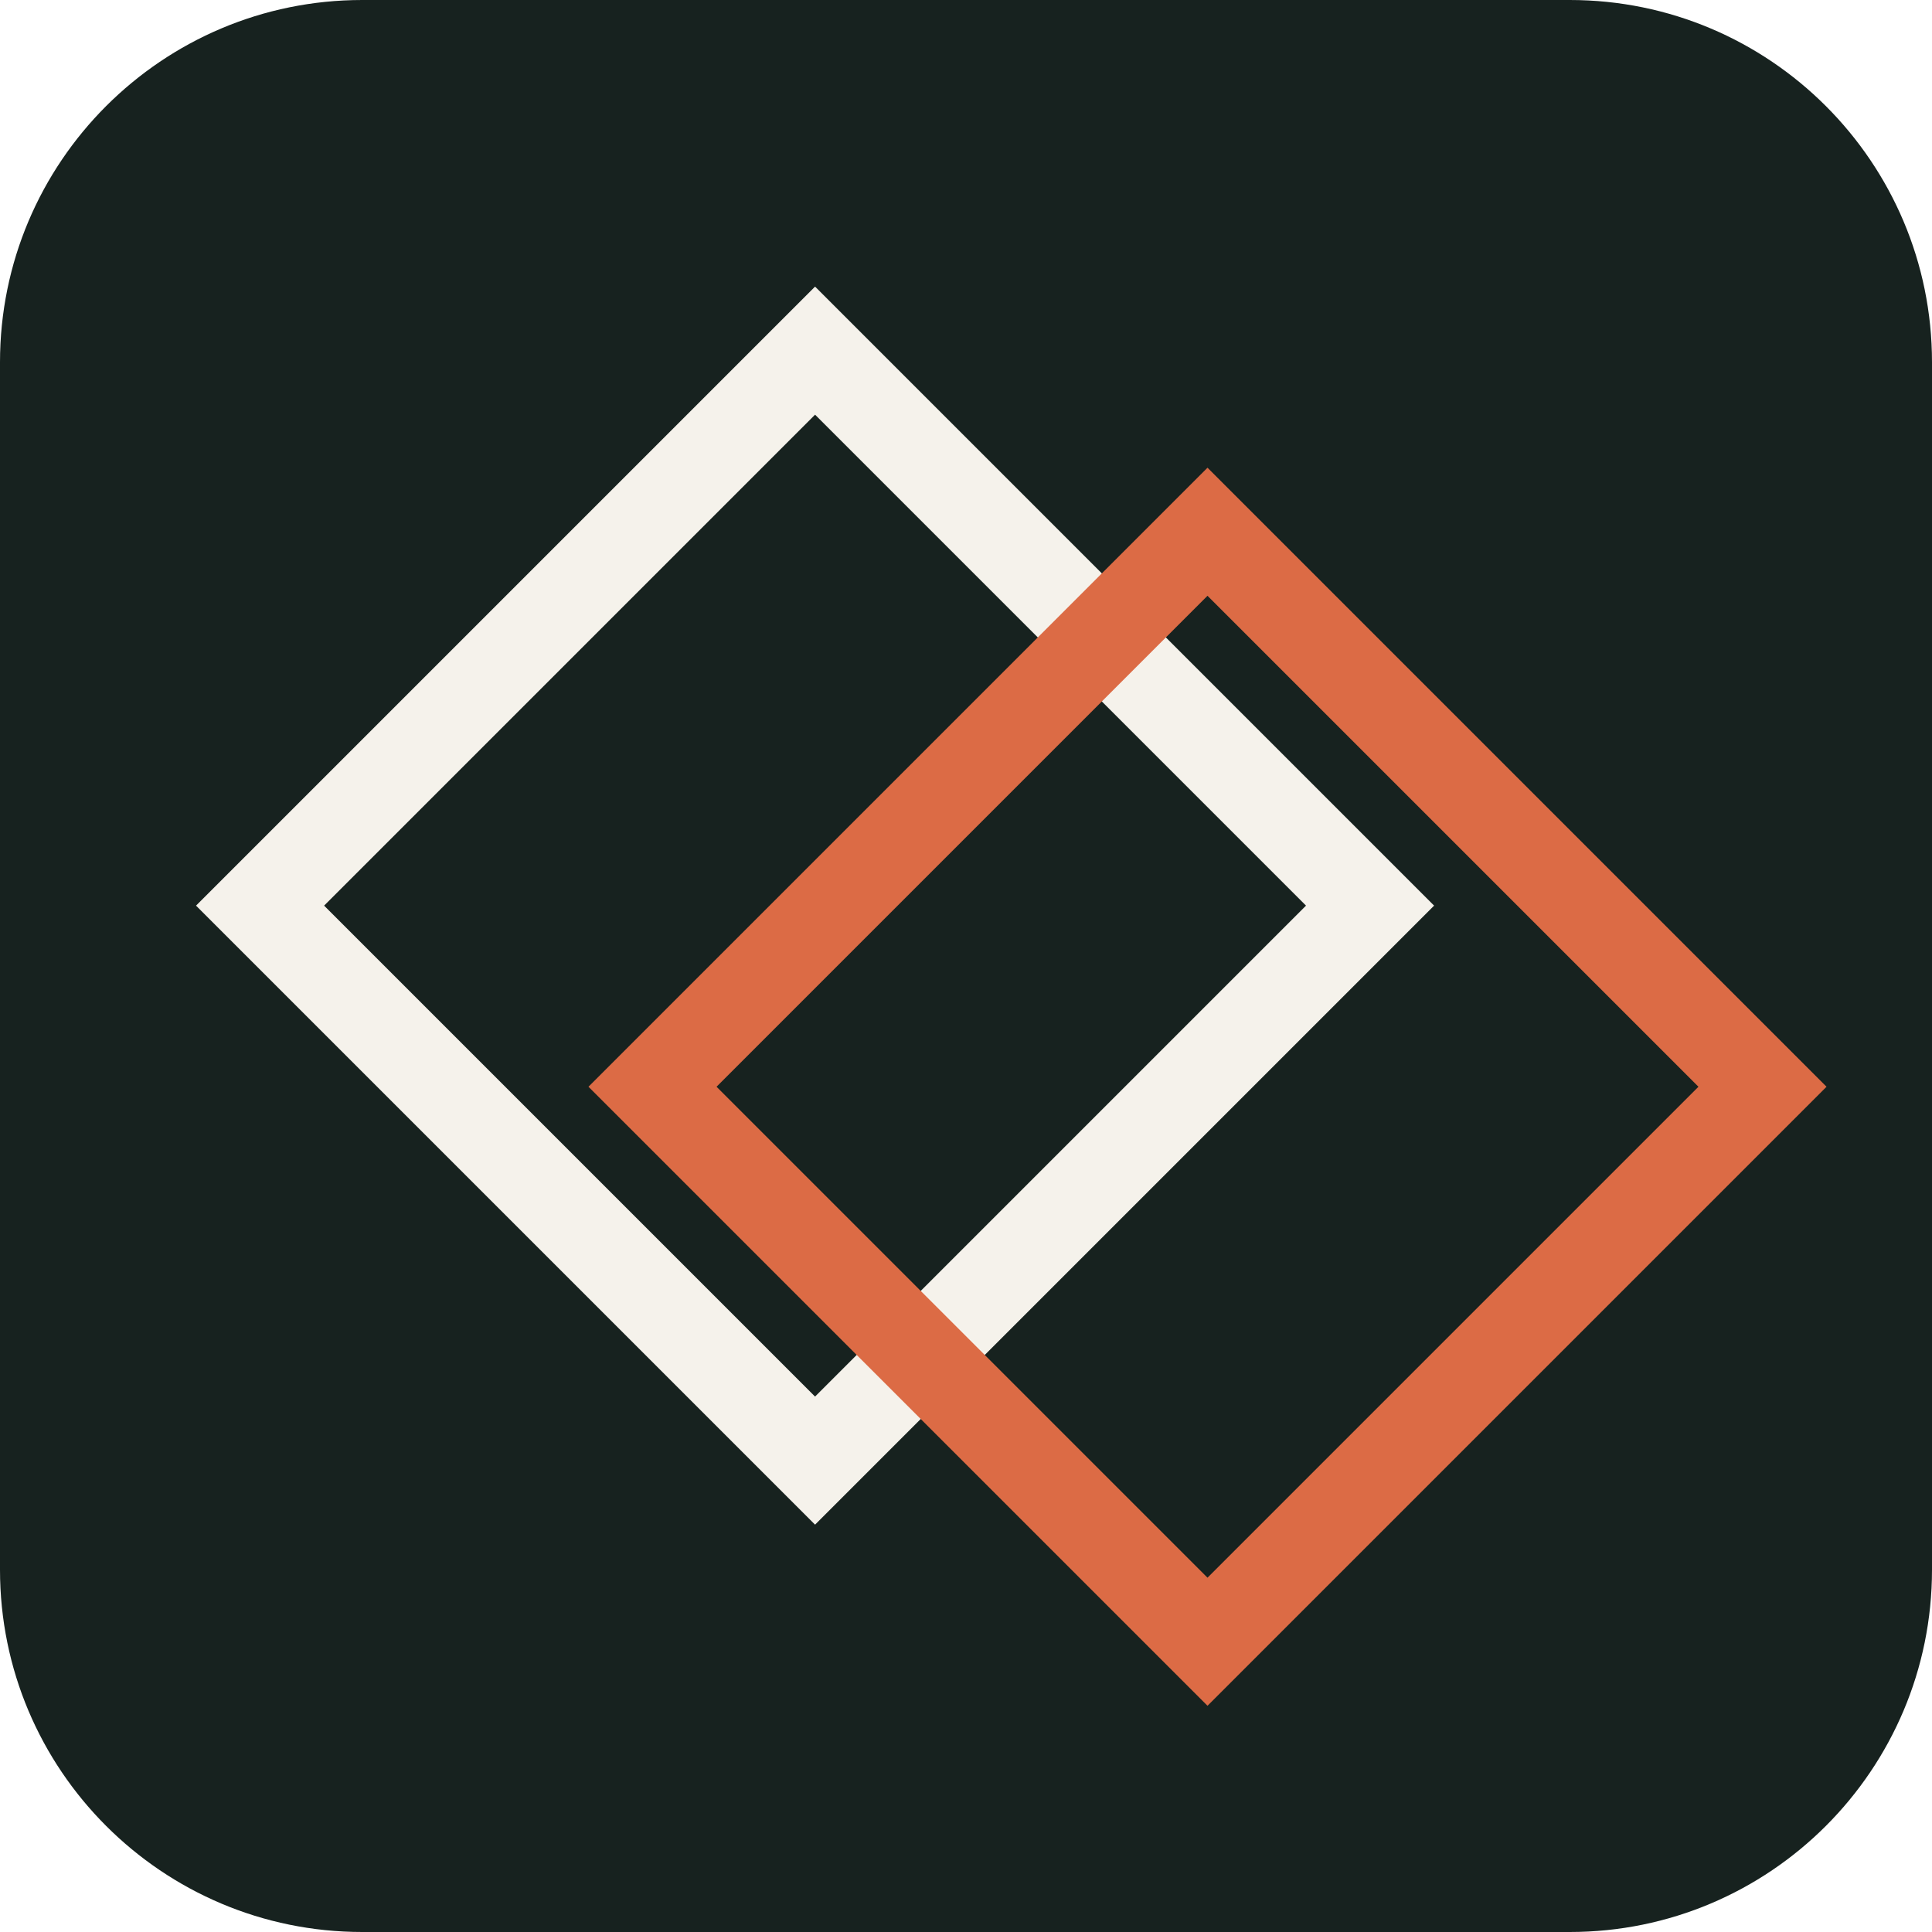
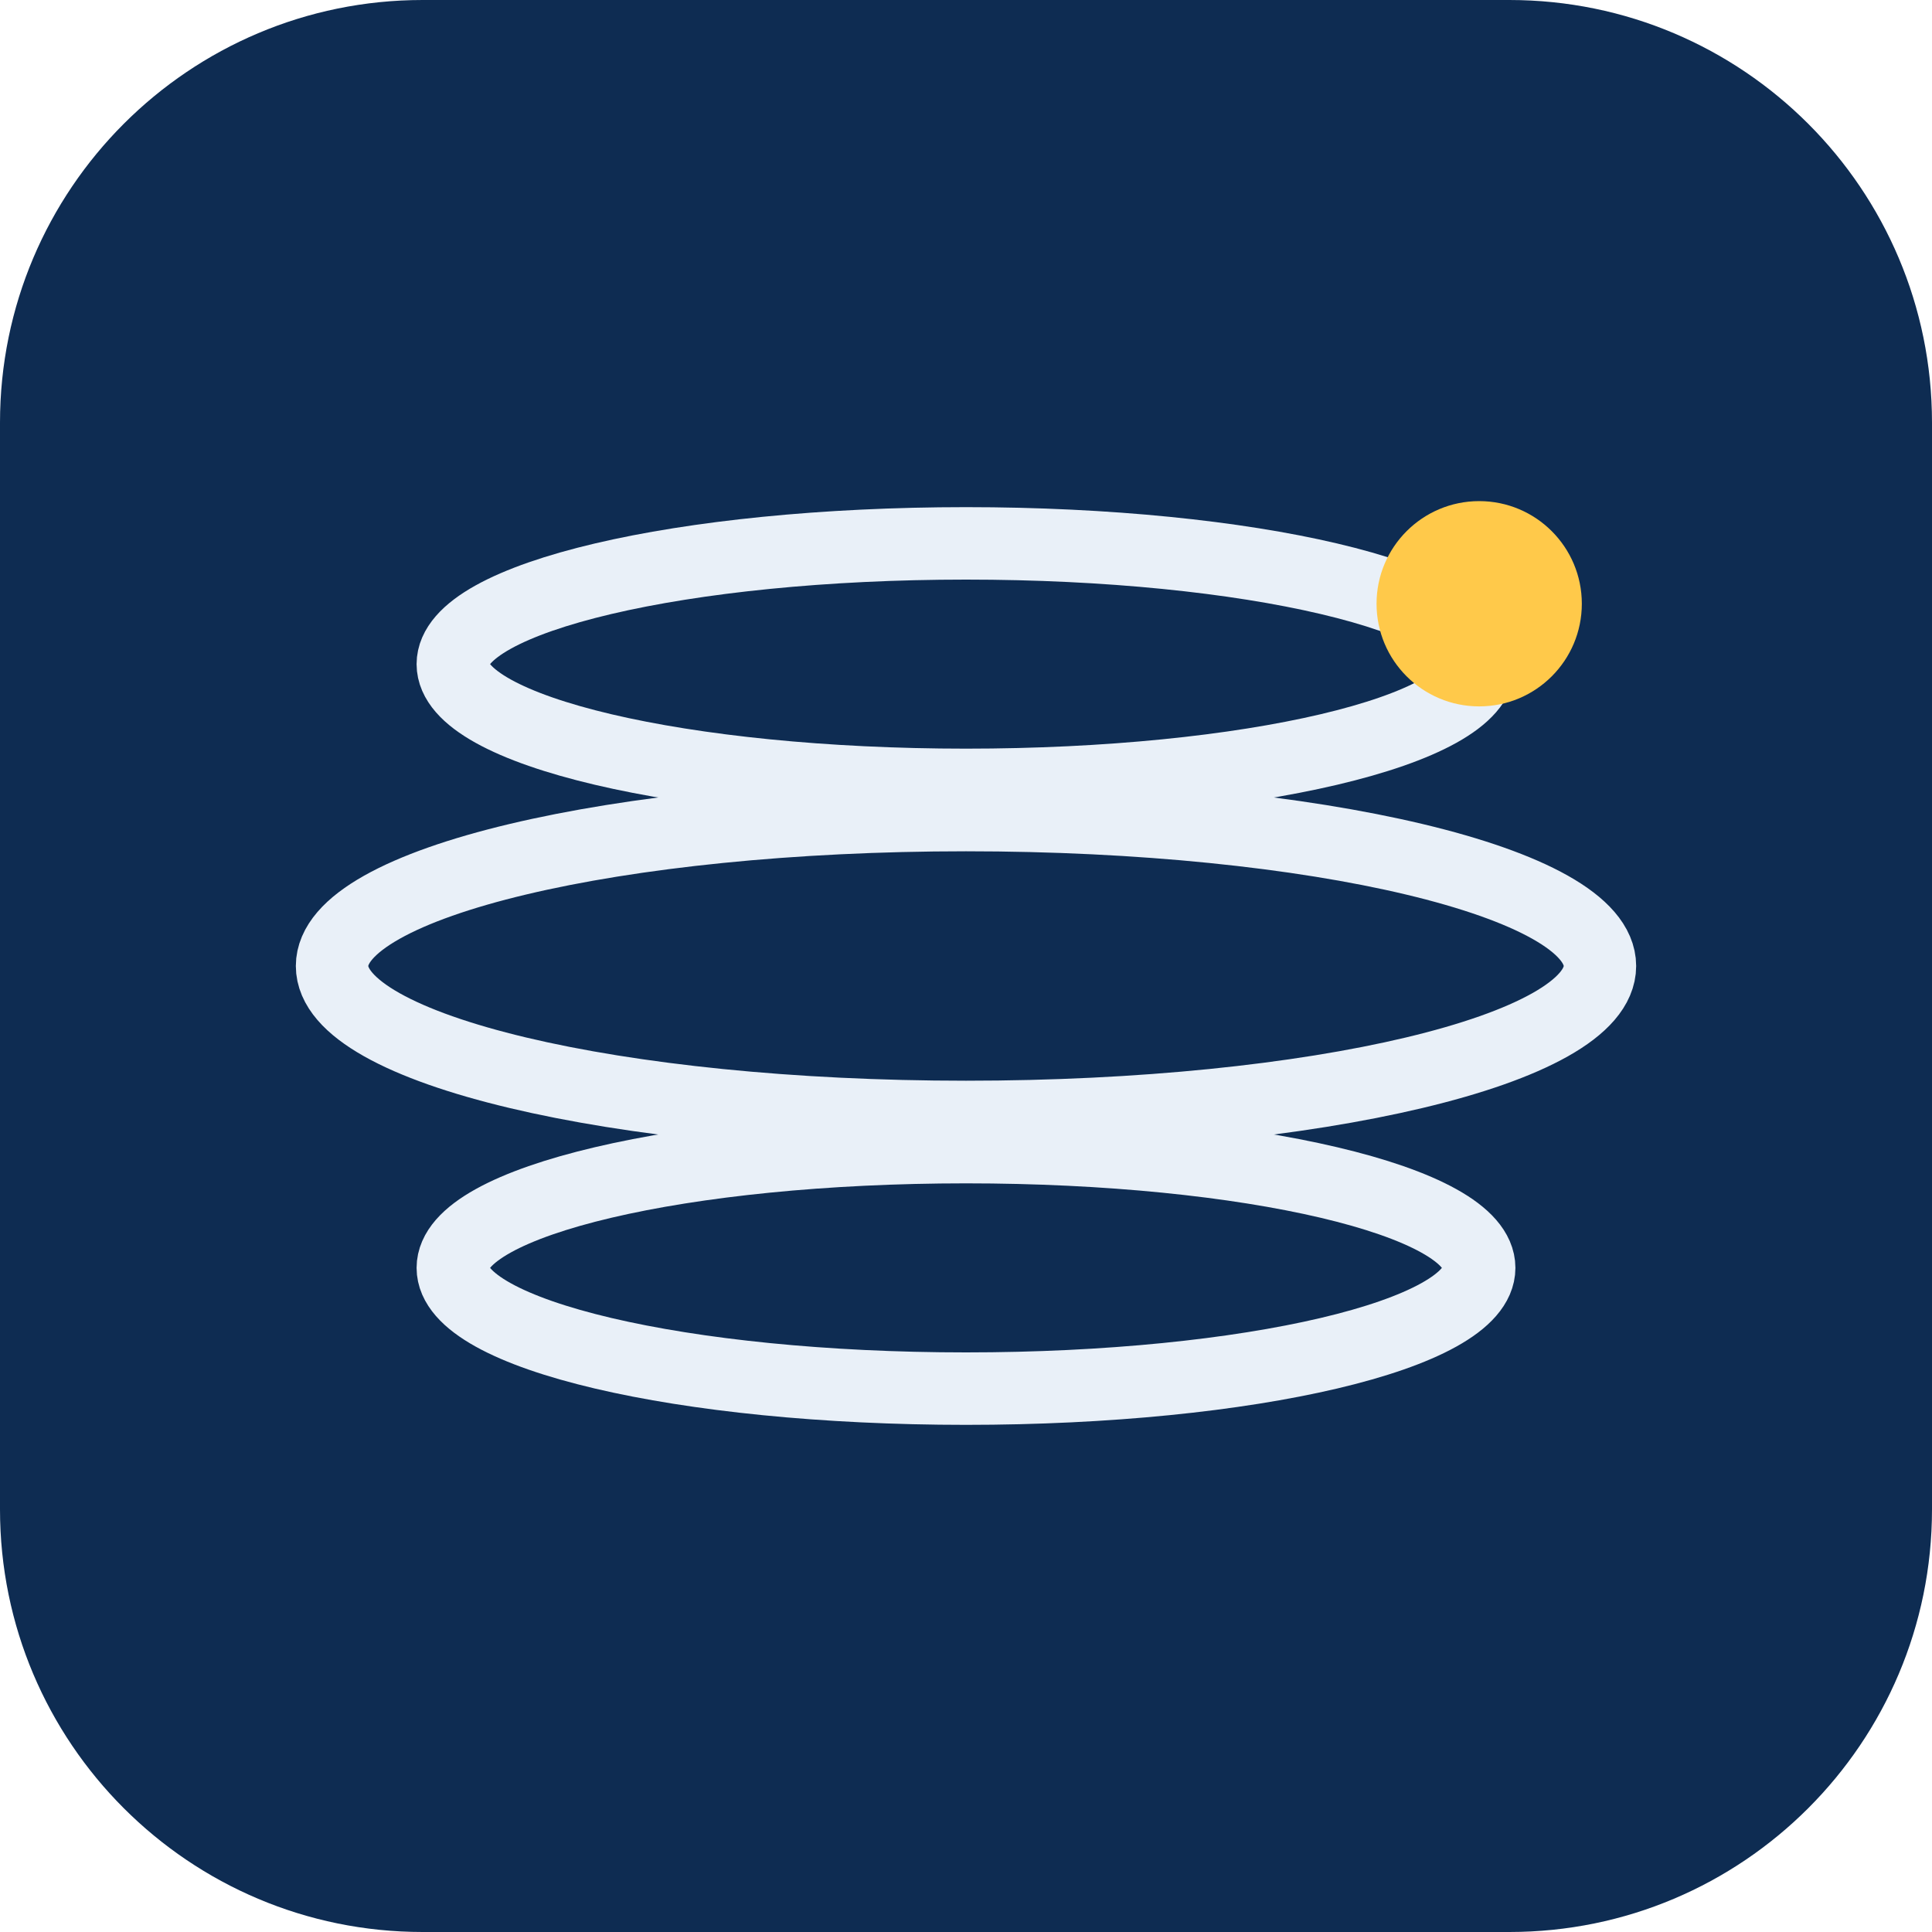
<svg xmlns="http://www.w3.org/2000/svg" viewBox="0 0 64 64">
-   <rect width="64" height="64" rx="12" fill="#17221f" />
-   <path d="M14 17h26v26H14z" stroke="#f5f2eb" stroke-width="3" fill="none" transform="rotate(45 27 30)" />
-   <path d="M27 23h26v26H27z" stroke="#dc6b45" stroke-width="3" fill="none" transform="rotate(45 40 36)" />
+   <rect width="64" height="64" rx="14" fill="#0E2C52" />
+   <g fill="none" stroke="#E9F0F8" stroke-width="2.4">
+     <ellipse cx="32" cy="22" rx="17" ry="4" />
+     <ellipse cx="32" cy="32" rx="21" ry="5" />
+     <ellipse cx="32" cy="42" rx="17" ry="4" />
+   </g>
+   <circle cx="49" cy="20" r="3.4" fill="#FFC94A" />
</svg>
